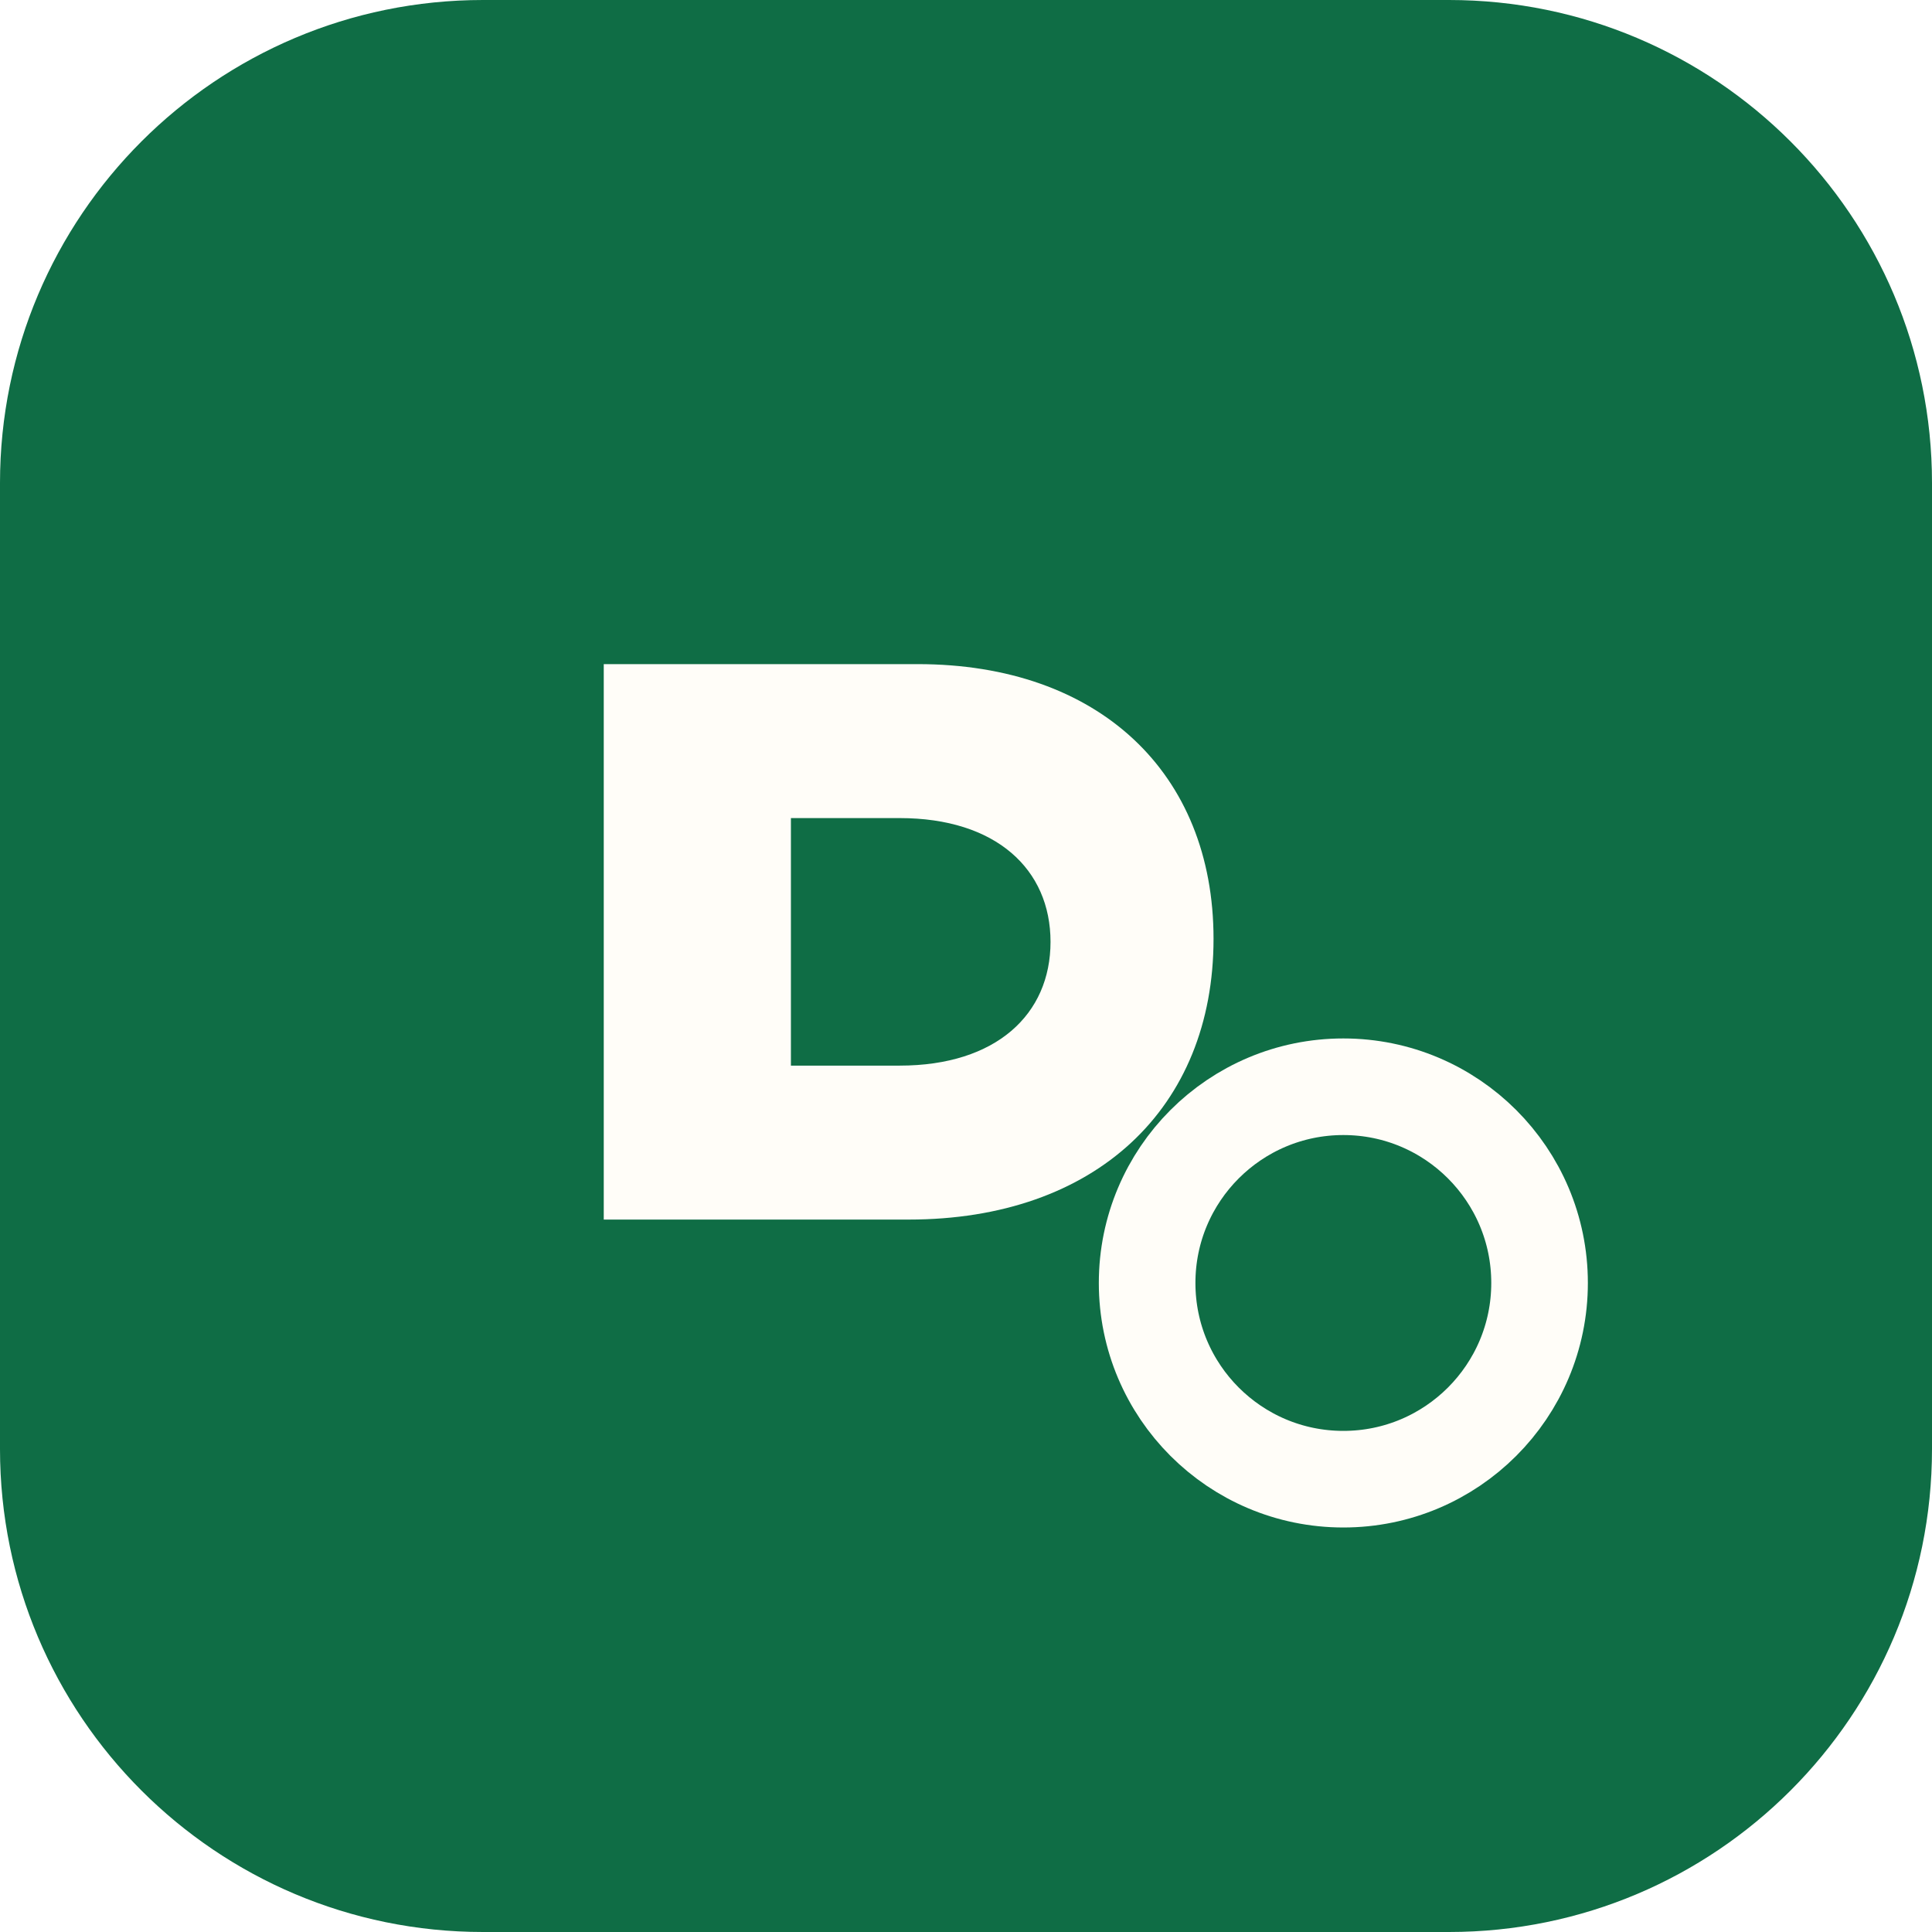
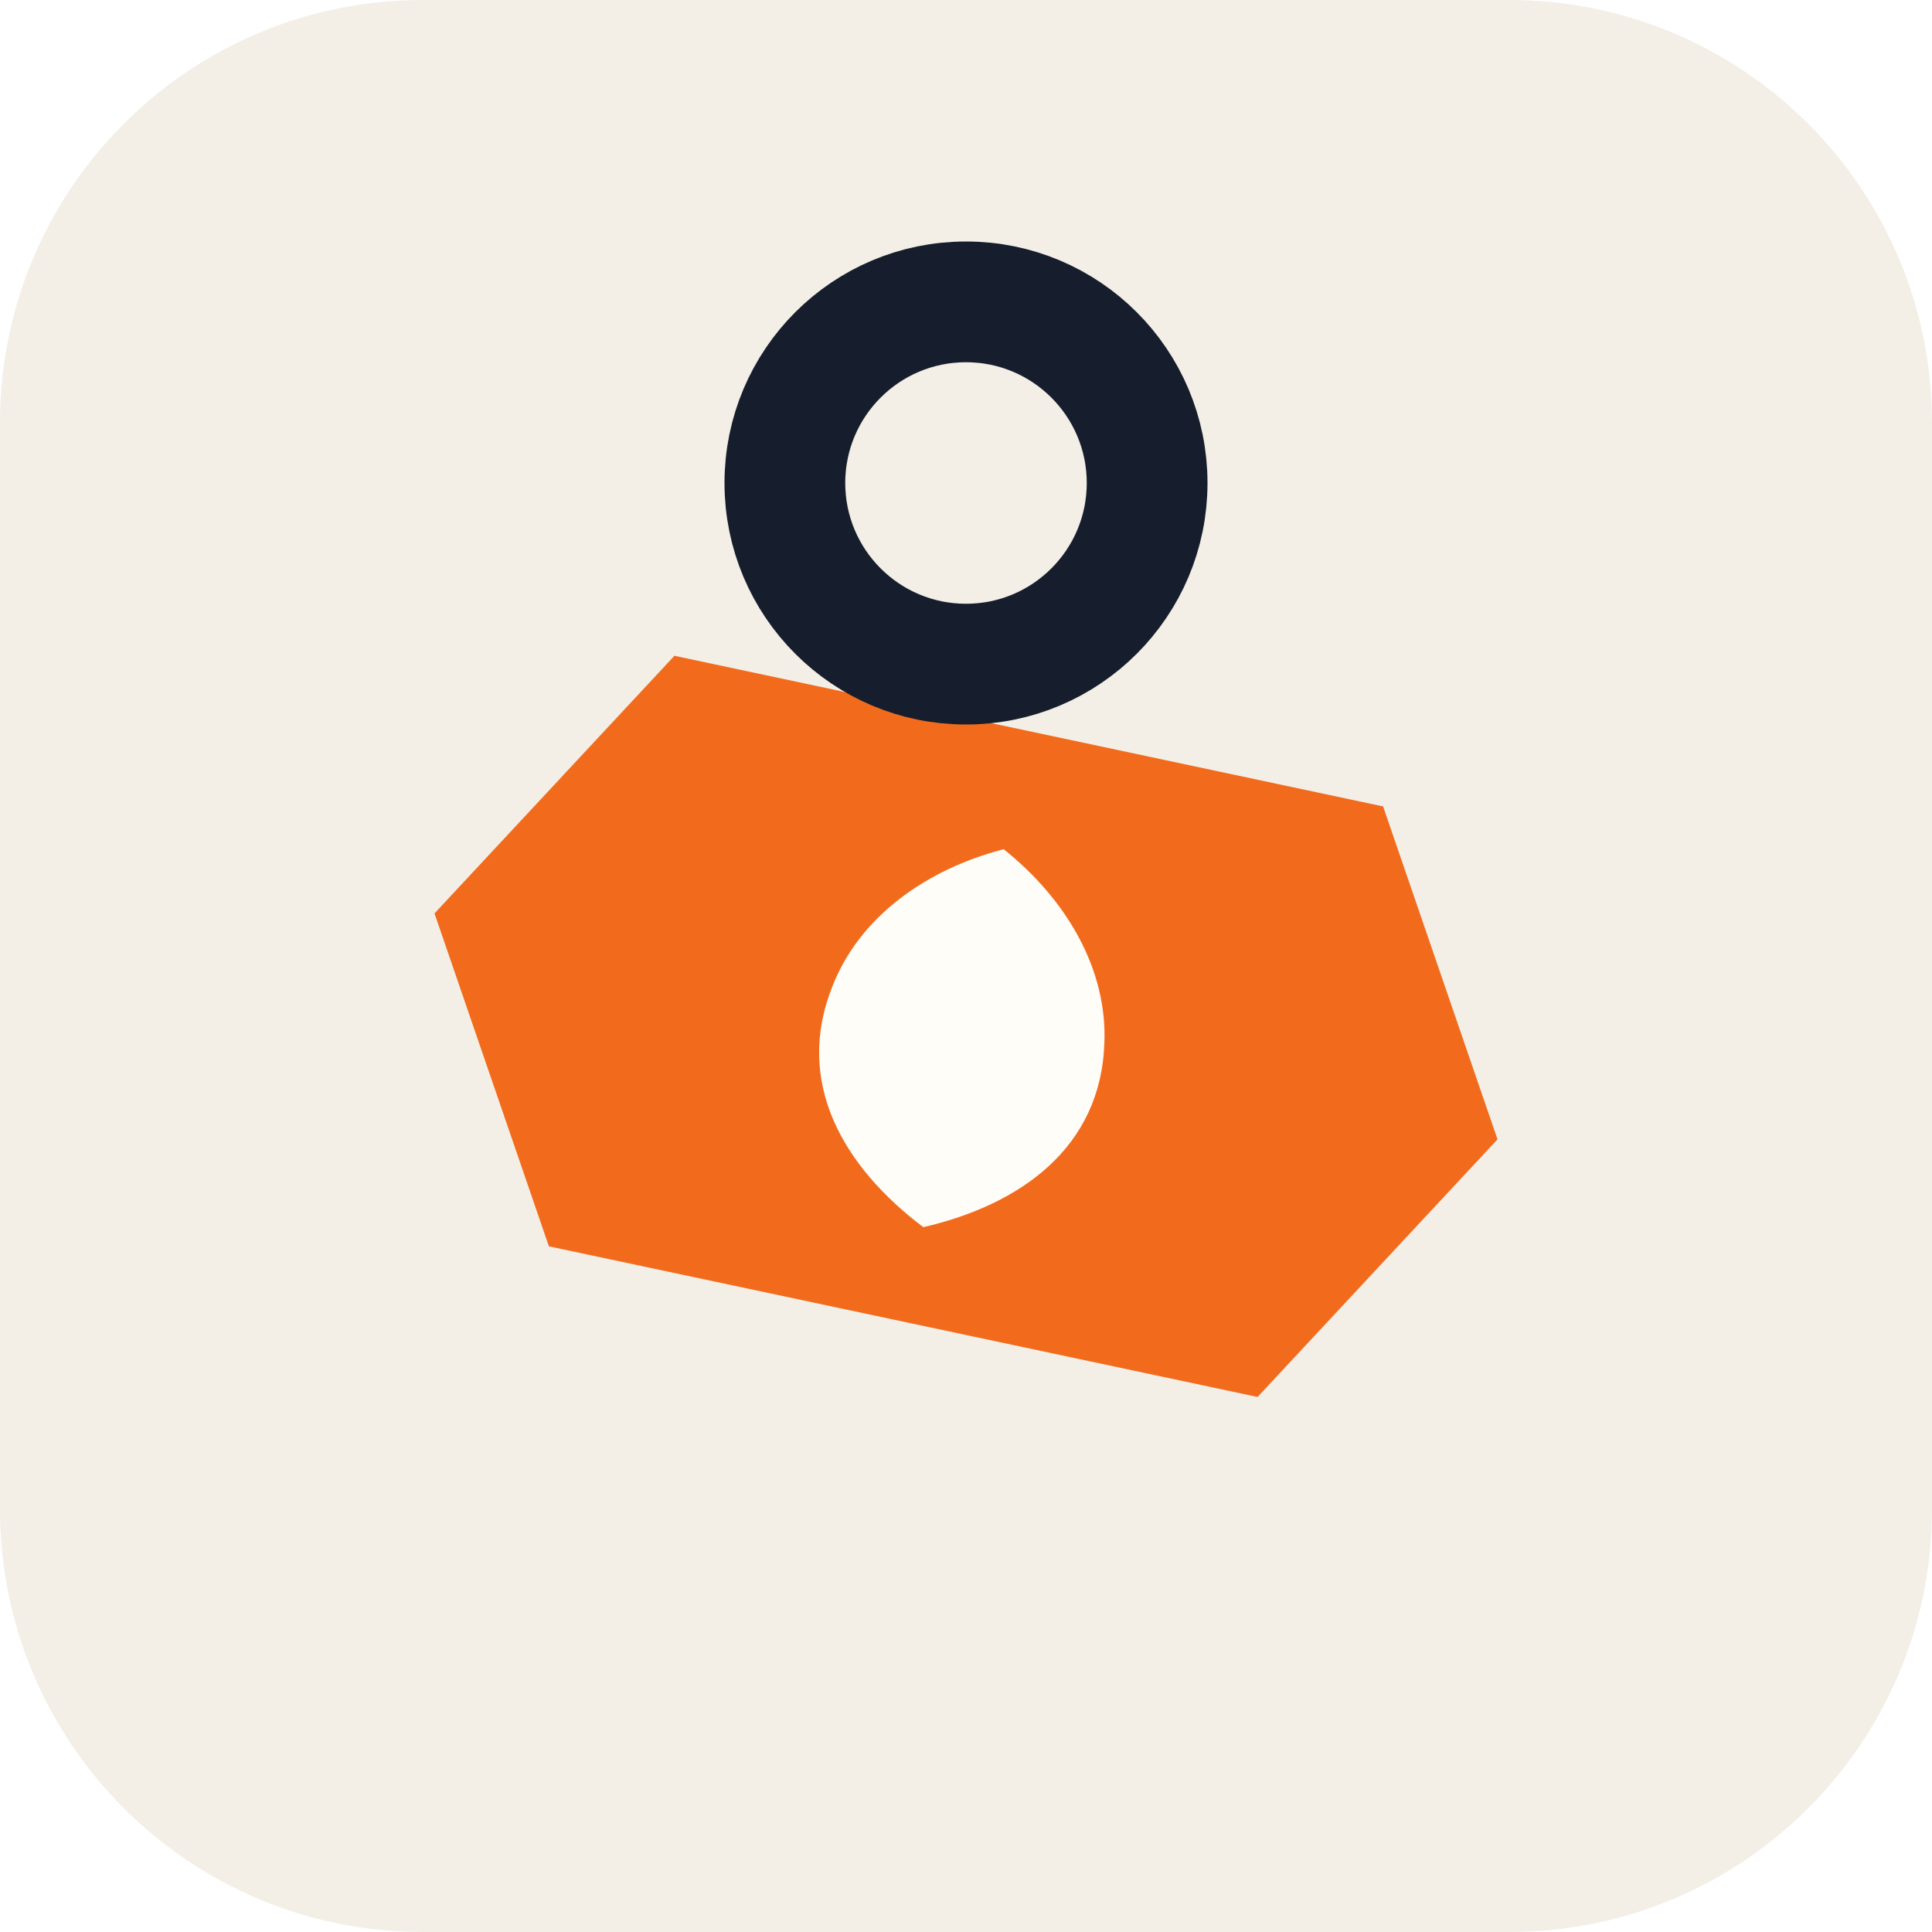
<svg xmlns="http://www.w3.org/2000/svg" viewBox="0 0 64 64" fill="none">
-   <rect width="64" height="64" rx="16" fill="#0F6D45" />
-   <path d="M20 22h10.4c6 0 9.8 3.6 9.8 9.1 0 5.6-3.9 9.3-10.1 9.3H20V22Zm6.2 5.1v8.2h3.6c3.2 0 5-1.7 5-4.1 0-2.4-1.8-4.1-5-4.1H26.2Z" fill="#FFFDF8" />
-   <circle cx="44.5" cy="42.5" r="6.5" stroke="#FFFDF8" stroke-width="3.2" />
+   <rect width="64" height="64" rx="14" fill="#f3efe6" />
+   <g transform="rotate(12 32 34)">
+     <path d="M20 24h24l6 10-6 10H20l-6-10 6-10Z" fill="#f26b1d" />
+     <path d="M32 28c2.4 1.2 4.2 3.2 4.6 5.6.6 3.4-1.6 5.8-4.6 7.2-3-1.4-5.2-3.8-4.6-7.2.4-2.4 2.2-4.4 4.6-5.6Z" fill="#fffdf8" />
+   </g>
+   <circle cx="32" cy="16" r="6" fill="none" stroke="#161d2d" stroke-width="4" />
</svg>
